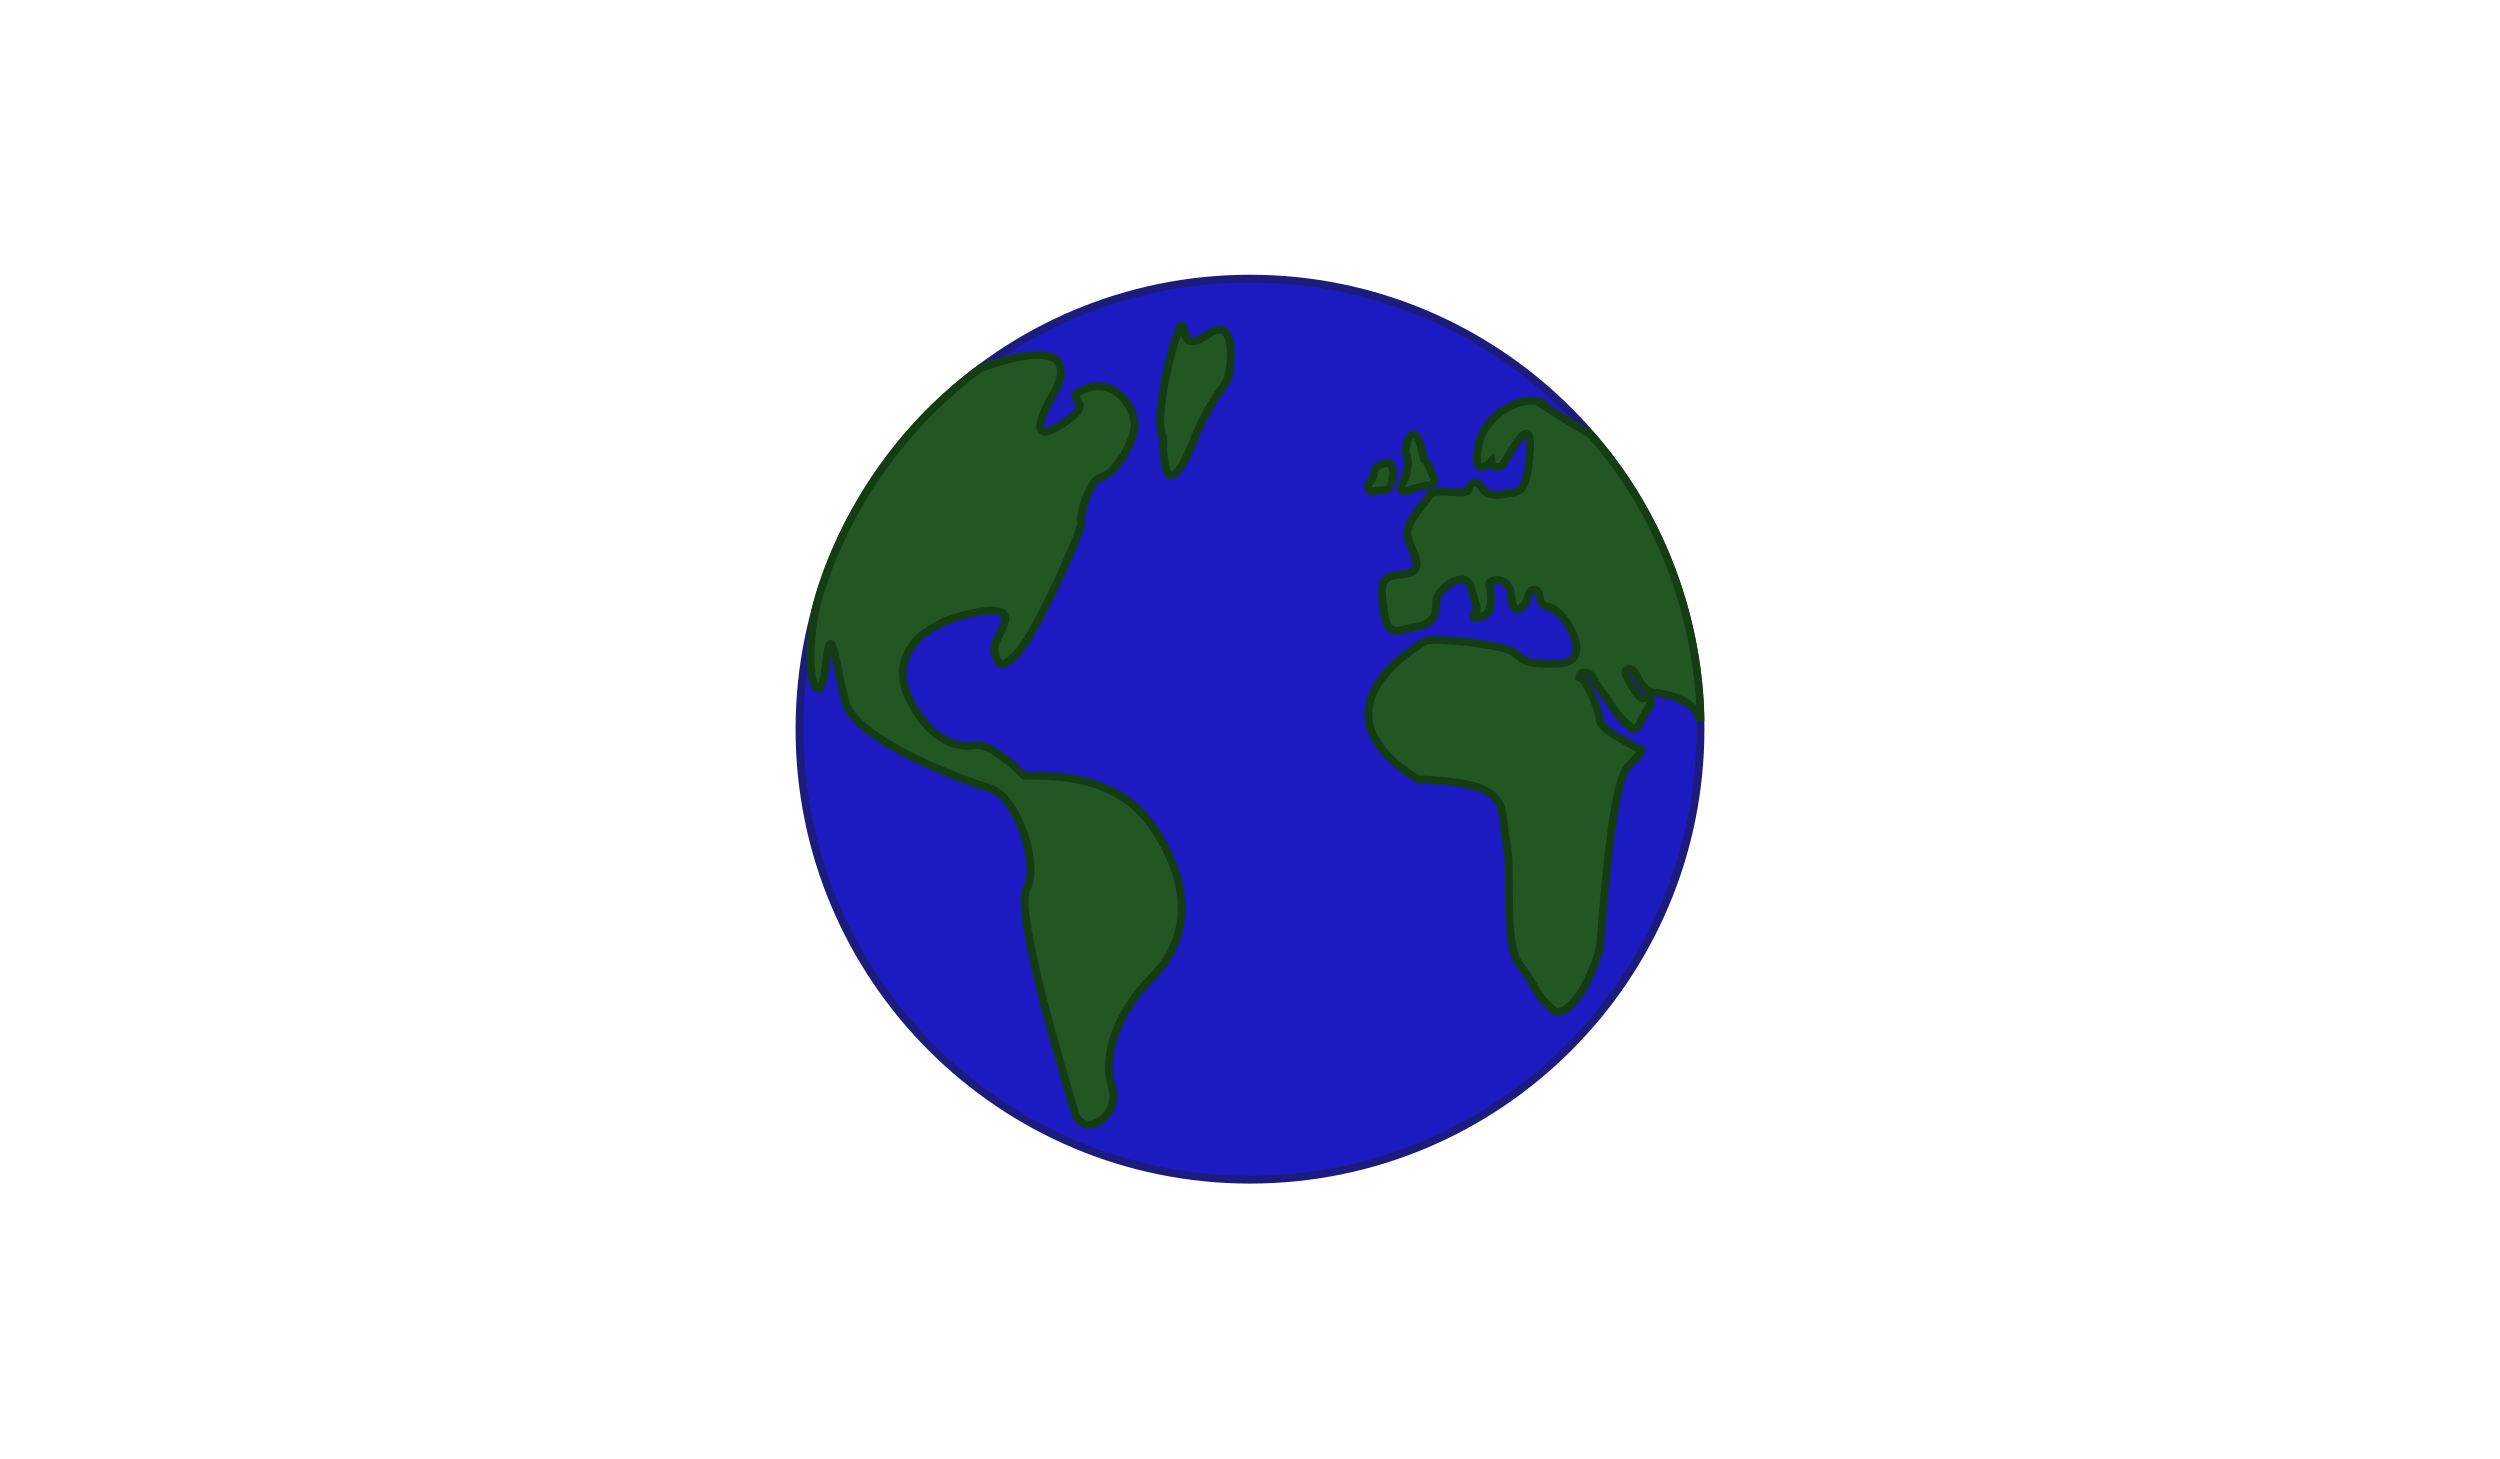
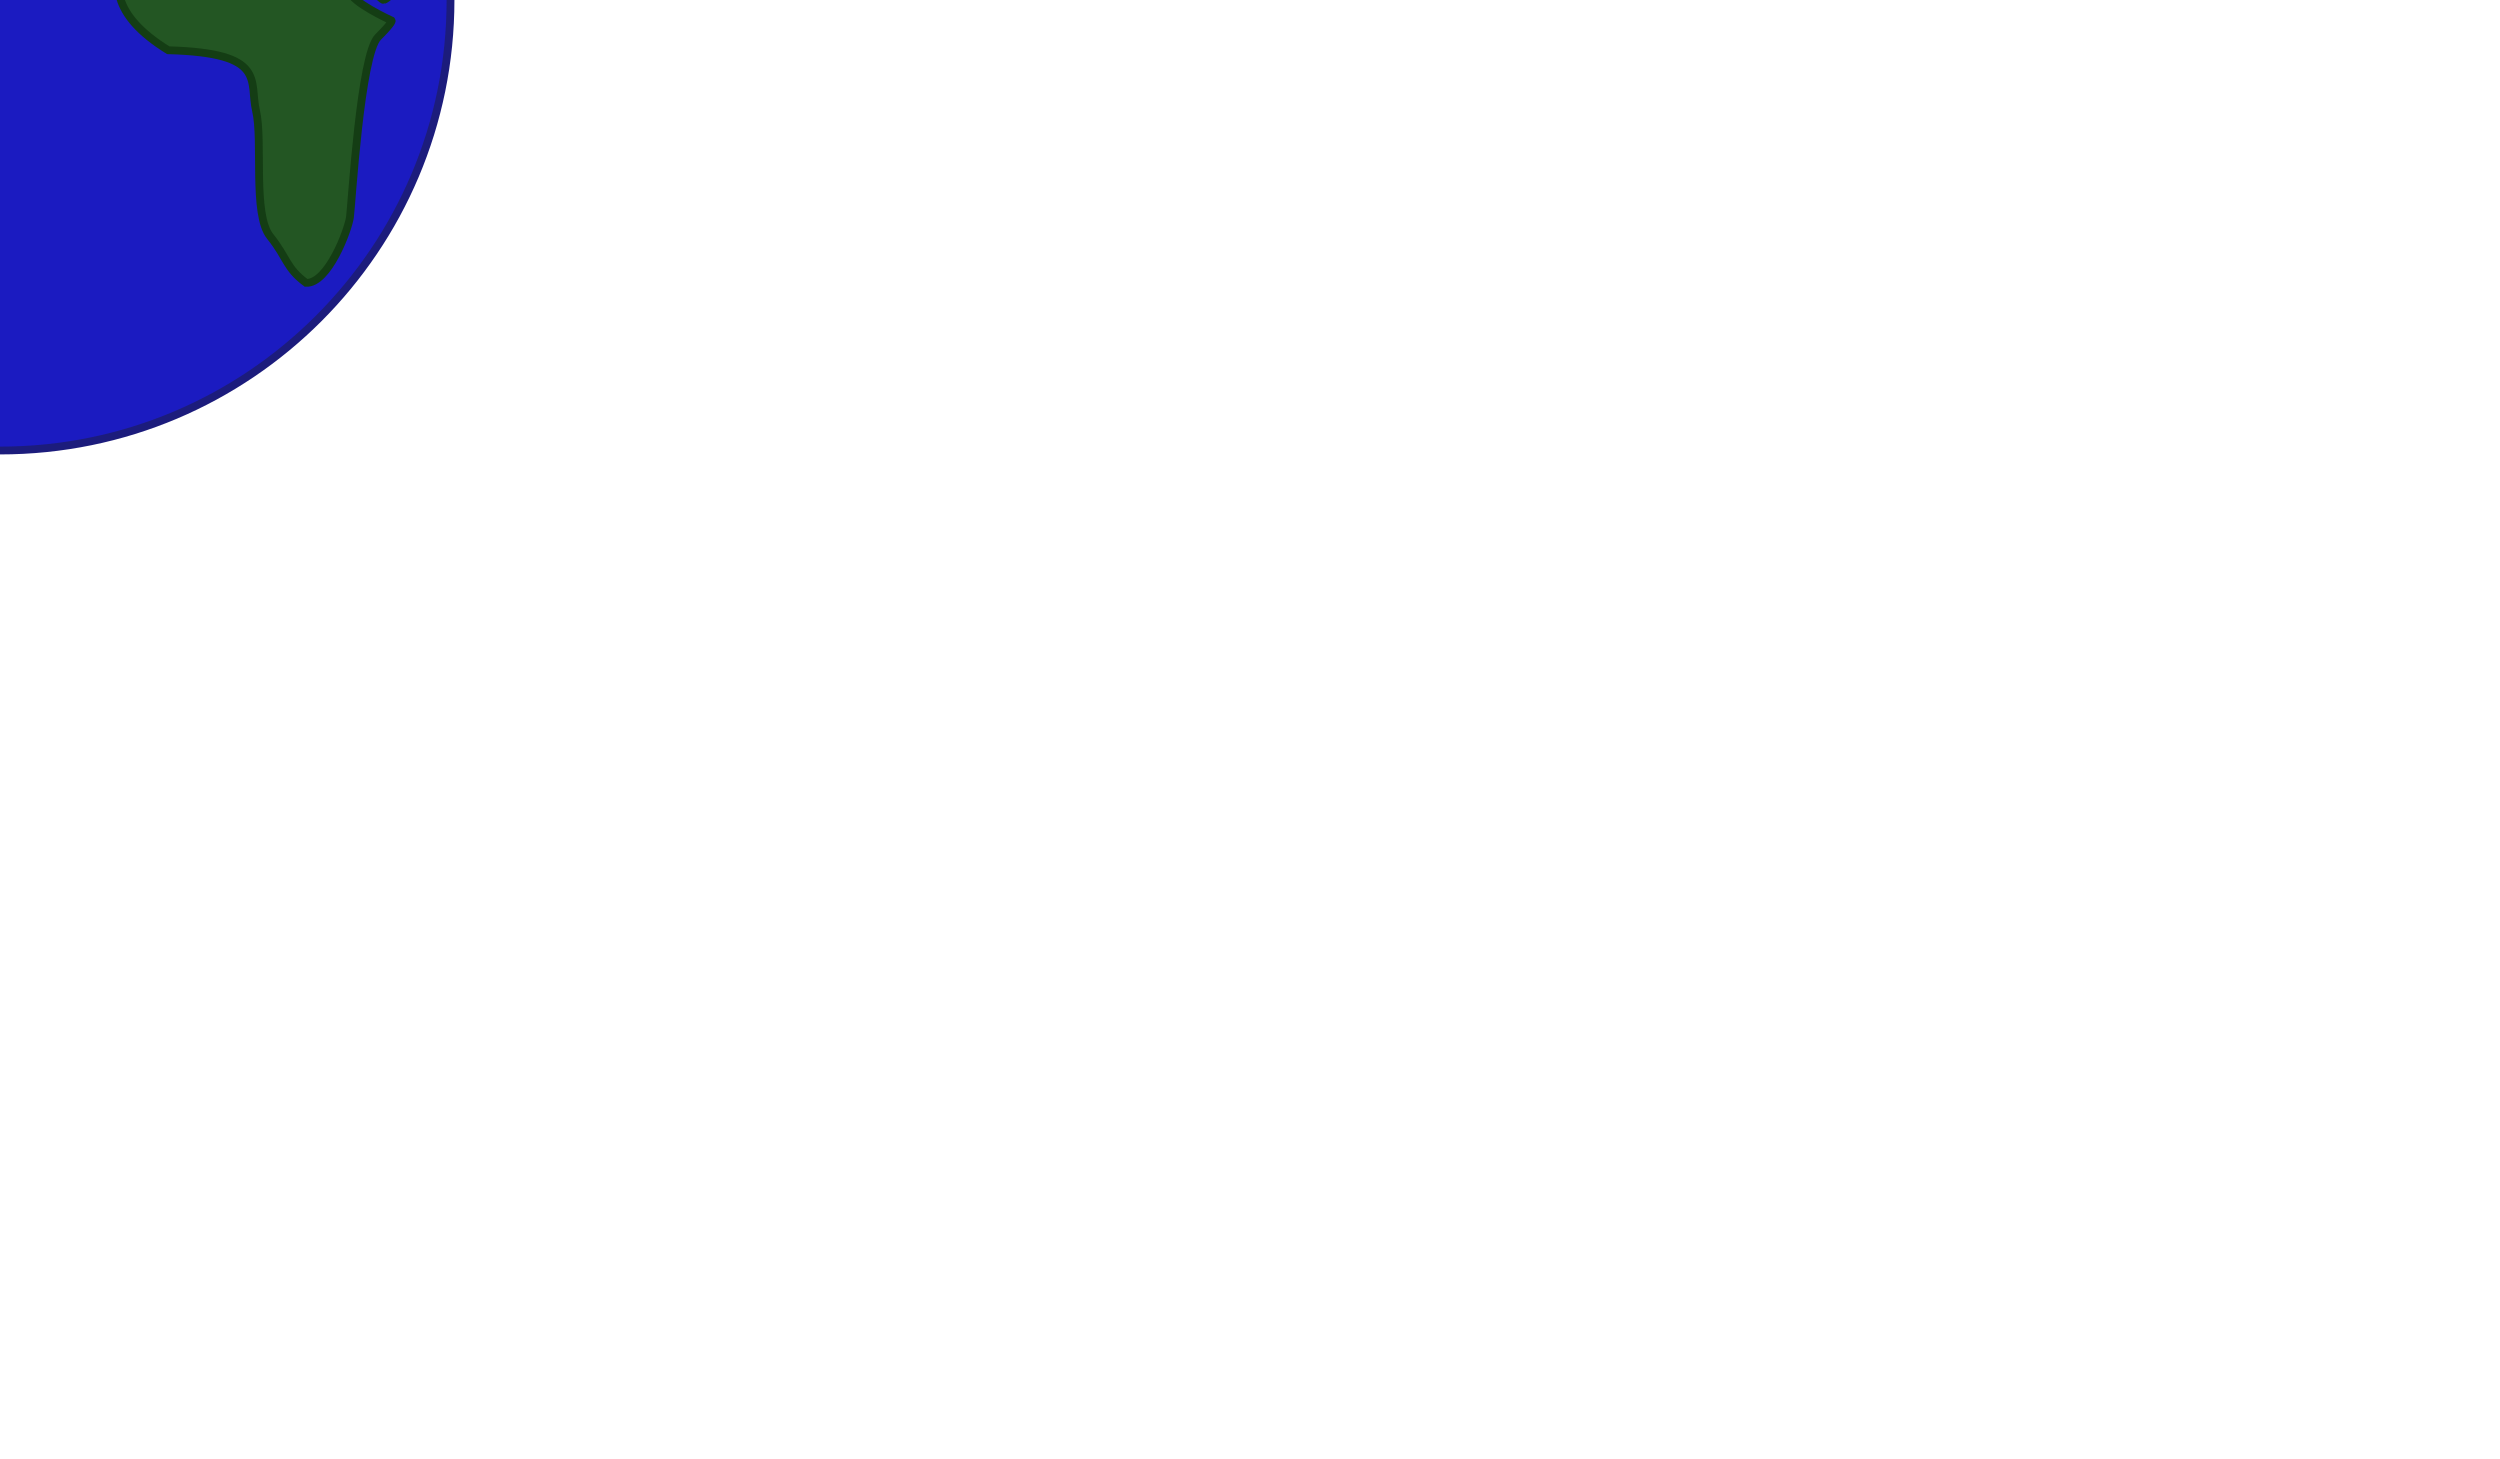
<svg xmlns="http://www.w3.org/2000/svg" version="1.1" id="Layer_1" x="0px" y="0px" width="960px" height="560px" viewBox="0 0 960 560" enable-background="new 0 0 960 560" xml:space="preserve">
-   <circle fill="#1B1BC1" stroke="#1C1C7C" stroke-width="3" stroke-miterlimit="10" cx="480" cy="280" r="173" />
-   <path fill="#235623" stroke="#143D14" stroke-width="3" stroke-miterlimit="10" d="M313.032,234.571  c0,0,11.011-54.654,63.488-93.224c43.039-15.312,28.545,8.958,28.545,8.958s-14.181,23.258,2.348,12.809s-2.01-9.102,9.45-13.82  s20.562,8.428,18.539,16.517s-8.427,16.517-12.809,17.528s-8.427,15.505-7.416,17.19s-16.517,40.787-23.595,49.213  s-8.763,5.056-9.775,0s14.09-18.54-7.449-14.495s-33.337,17.191-24.91,33.708s19.146,18.203,24.91,17.191  s17.561,10.112,18.572,11.461c1.011,1.348,33.371-4.045,49.55,19.55s13.82,44.157,0,57.978s-19.213,30.673-15.505,42.134  s-11.124,20.225-14.157,10.112s-23.595-77.527-18.539-86.291s-3.708-35.393-14.157-38.427s-51.909-18.538-55.617-33.37  c-3.708-14.832-5.394-33.034-7.416-13.82S307.964,261.196,313.032,234.571z" />
-   <path fill="#235623" stroke="#143D14" stroke-width="3" stroke-miterlimit="10" d="M547.647,246.035c0,0-47.864,25.618-3.033,53.258  c38.09,1.011,31.01,11.797,33.707,23.258s-1.348,39.773,5.394,48.201s6.067,12.135,13.82,17.865  c8.427,0.337,16.18-20.225,16.854-25.281c0.674-5.056,4.044-62.357,10.786-69.1s5.057-6.404,5.057-6.404  s-15.506-7.079-15.843-11.124s-4.988-15.755-7.952-16.711c0.096-2.869,4.304-1.912,5.068,0s9.849,14.821,11.092,15.969  s4.304,4.244,4.781,4.034s2.009-0.878,2.391-2.313s3.824-6.885,4.207-7.458s-0.957-2.869-2.773-2.008s-6.12-7.458-6.885-9.275  s1.436-3.061,3.156-1.052s2.867,7.608,8.127,8.107s16.006,3.261,17.374,11.012c0-10.994-1.471-64.007-41.973-110.009  C576,146.167,598.167,157.333,591.5,154.5s-21.501,4.167-23.834,16.833s4,7,5,5.833c0.334,2.167,2.667,2.833,4.167,1.5  s11.834-22.667,10.667-5.5s-4.333,15.5-8.5,16.333s-8.166,1.167-10-2.167s-4.5-2.167-5,0.667s-13.334-1.167-15.167,2.333  s-9.834,10.333-8.167,16.167s7.334,13.333-1.666,14s-9,3-7.667,14S537,241.833,544,240.667s7.5-5.333,7.5-9.833  S562.833,218,564.833,225.5s3.166,8.167,1.333,10.333s1.334,1.666,4.167,0.333s2.5-8.833,1.5-11.333s7.666-4,8.333,3.167  s2.334,6.667,4.834,4.667s0.922-6.167,4.211-6.167s0.289,5.833,5.789,6.667s18.333,21.167,3.333,21.667s-12.667-1.834-17.667-4.667  S552.129,244.903,547.647,246.035z" />
-   <path fill="#235623" stroke="#143D14" stroke-width="3" stroke-miterlimit="10" d="M549.833,181.833c0,0,3.166,4.5-2,4.667  s-13.5,6.5-8-3.5c1.167-5.833,1.167-4.833,0.167-8.667s2.32-10.334,4.41-6.167s1.757,8.334,2.757,8.667  S549.833,181.833,549.833,181.833z" />
-   <path fill="#235623" stroke="#143D14" stroke-width="3" stroke-miterlimit="10" d="M533.667,177.726c0,0,1.333,2.107,1.333,3.774  s-0.333,3.667-1.333,5.5s-3.668,0.927-5.834,1.63s-3.499-1.963-1.666-3.797s1.499-5,2.166-5.333S530.167,177.952,533.667,177.726z" />
-   <path fill="#235623" stroke="#143D14" stroke-width="3" stroke-miterlimit="10" d="M446.667,167.833c0,0-1,31.5,11.333,2.333  c5.833-15.833,12.667-21.833,13.667-25.333s3.5-24.333-7.667-16.5s-8.169-3.667-10.251-3.333S442.333,161.167,446.667,167.833z" />
+   <g id="earth">
+     <circle fill="#1B1BC1" stroke="#1C1C7C" stroke-width="3" stroke-miterlimit="10" cx="0" cy="0" r="173" />
+     <path fill="#235623" stroke="#143D14" stroke-width="3" stroke-miterlimit="10" d="M-166.968-45.429   c0,0,11.011-54.654,63.488-93.224c43.039-15.312,28.545,8.958,28.545,8.958s-14.182,23.258,2.348,12.809   c16.529-10.449-2.01-9.102,9.45-13.82c11.46-4.718,20.562,8.428,18.539,16.517c-2.023,8.089-8.428,16.517-12.81,17.528   c-4.382,1.011-8.427,15.505-7.416,17.19c1.012,1.685-16.517,40.787-23.595,49.213c-7.078,8.426-8.763,5.056-9.775,0   c-1.012-5.056,14.09-18.54-7.449-14.495s-33.337,17.191-24.91,33.708c8.427,16.518,19.146,18.203,24.91,17.191   c5.764-1.013,17.561,10.111,18.572,11.461c1.011,1.348,33.371-4.045,49.55,19.55c16.179,23.595,13.819,44.157,0,57.978   c-13.82,13.821-19.214,30.673-15.506,42.134c3.708,11.462-11.124,20.226-14.156,10.112c-3.033-10.113-23.595-77.527-18.54-86.291   c5.056-8.764-3.708-35.393-14.157-38.427c-10.449-3.034-51.909-18.538-55.617-33.37s-5.394-33.034-7.416-13.82   C-164.933-5.313-172.036-18.804-166.968-45.429z" />
+     <path fill="#235623" stroke="#143D14" stroke-width="3" stroke-miterlimit="10" d="M67.646-33.965c0,0-47.863,25.618-3.032,53.258   c38.09,1.012,31.01,11.797,33.707,23.258c2.696,11.461-1.349,39.773,5.394,48.201s6.067,12.135,13.82,17.865   c8.427,0.337,16.18-20.226,16.854-25.281s4.044-62.357,10.786-69.1c6.742-6.743,5.058-6.404,5.058-6.404   s-15.507-7.079-15.844-11.124s-4.987-15.755-7.952-16.711c0.097-2.869,4.305-1.912,5.068,0s9.849,14.821,11.092,15.969   S146.9,0.21,147.378,0c0.477-0.21,2.009-0.878,2.391-2.313s3.824-6.885,4.207-7.458c0.383-0.573-0.957-2.869-2.772-2.008   c-1.816,0.861-6.12-7.458-6.886-9.275c-0.765-1.817,1.437-3.061,3.156-1.052c1.72,2.009,2.867,7.608,8.127,8.107   c5.261,0.499,16.006,3.261,17.374,11.012c0-10.994-1.471-64.007-41.973-110.009C96-133.833,118.167-122.667,111.5-125.5   s-21.501,4.167-23.834,16.833s4,7,5,5.833c0.334,2.167,2.667,2.833,4.167,1.5s11.834-22.667,10.667-5.5s-4.333,15.5-8.5,16.333   s-8.166,1.167-10-2.167s-4.5-2.167-5,0.667s-13.334-1.167-15.167,2.333s-9.834,10.333-8.167,16.167S68-60.168,59-59.501   s-9,3-7.667,14S57-38.167,64-39.333s7.5-5.333,7.5-9.833S82.833-62,84.833-54.5s3.166,8.167,1.333,10.333s1.334,1.666,4.167,0.333   s2.5-8.833,1.5-11.333s7.666-4,8.333,3.167s2.334,6.667,4.834,4.667s0.922-6.167,4.211-6.167s0.289,5.833,5.789,6.667   s18.333,21.167,3.333,21.667S105.666-27,100.666-29.833S72.129-35.097,67.646-33.965z" />
+     <path fill="#235623" stroke="#143D14" stroke-width="3" stroke-miterlimit="10" d="M69.833-98.167c0,0,3.166,4.5-2,4.667   s-13.5,6.5-8-3.5C61-102.833,61-101.833,60-105.667s2.32-10.334,4.41-6.167s1.757,8.334,2.757,8.667S69.833-98.167,69.833-98.167z" />
+     <path fill="#235623" stroke="#143D14" stroke-width="3" stroke-miterlimit="10" d="M53.667-102.274c0,0,1.333,2.107,1.333,3.774   s-0.333,3.667-1.333,5.5s-3.668,0.927-5.834,1.63s-3.499-1.963-1.666-3.797s1.499-5,2.166-5.333S50.167-102.048,53.667-102.274z" />
+     <path fill="#235623" stroke="#143D14" stroke-width="3" stroke-miterlimit="10" d="M-33.333-112.167c0,0-1,31.5,11.333,2.333   c5.833-15.833,12.667-21.833,13.667-25.333s3.5-24.333-7.667-16.5s-8.169-3.667-10.251-3.333S-37.667-118.833-33.333-112.167z" />
+   </g>
</svg>
